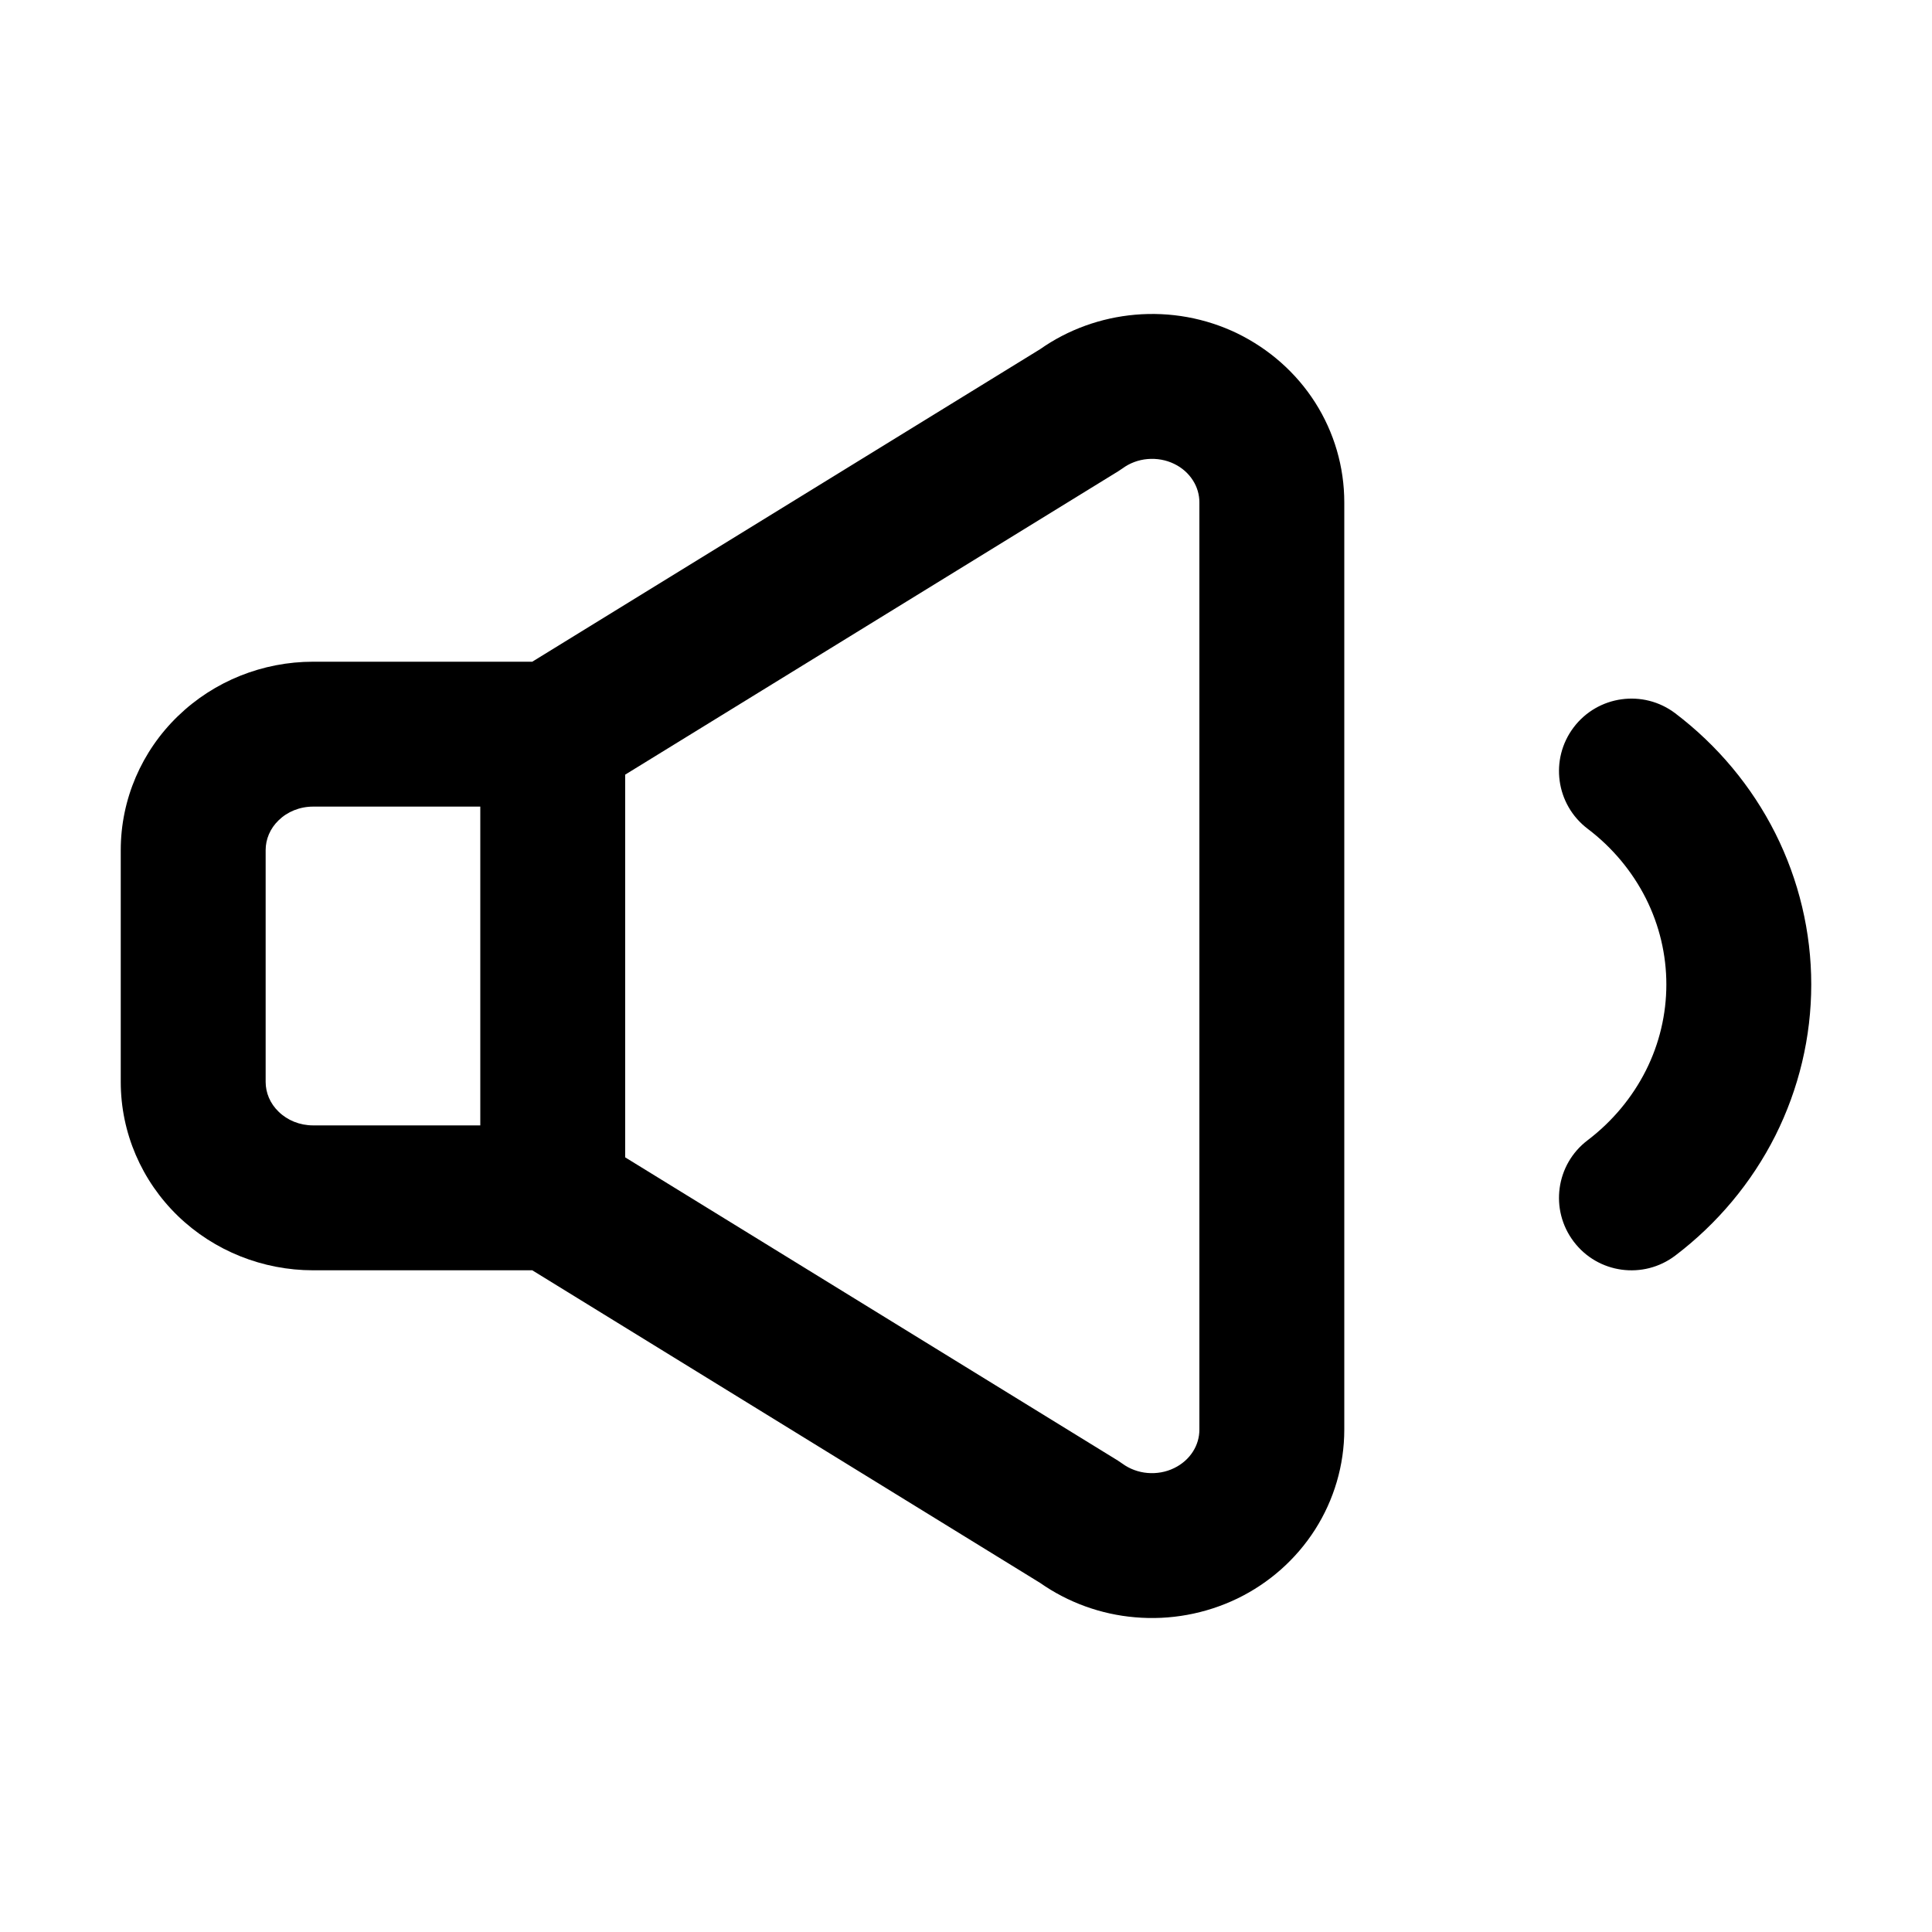
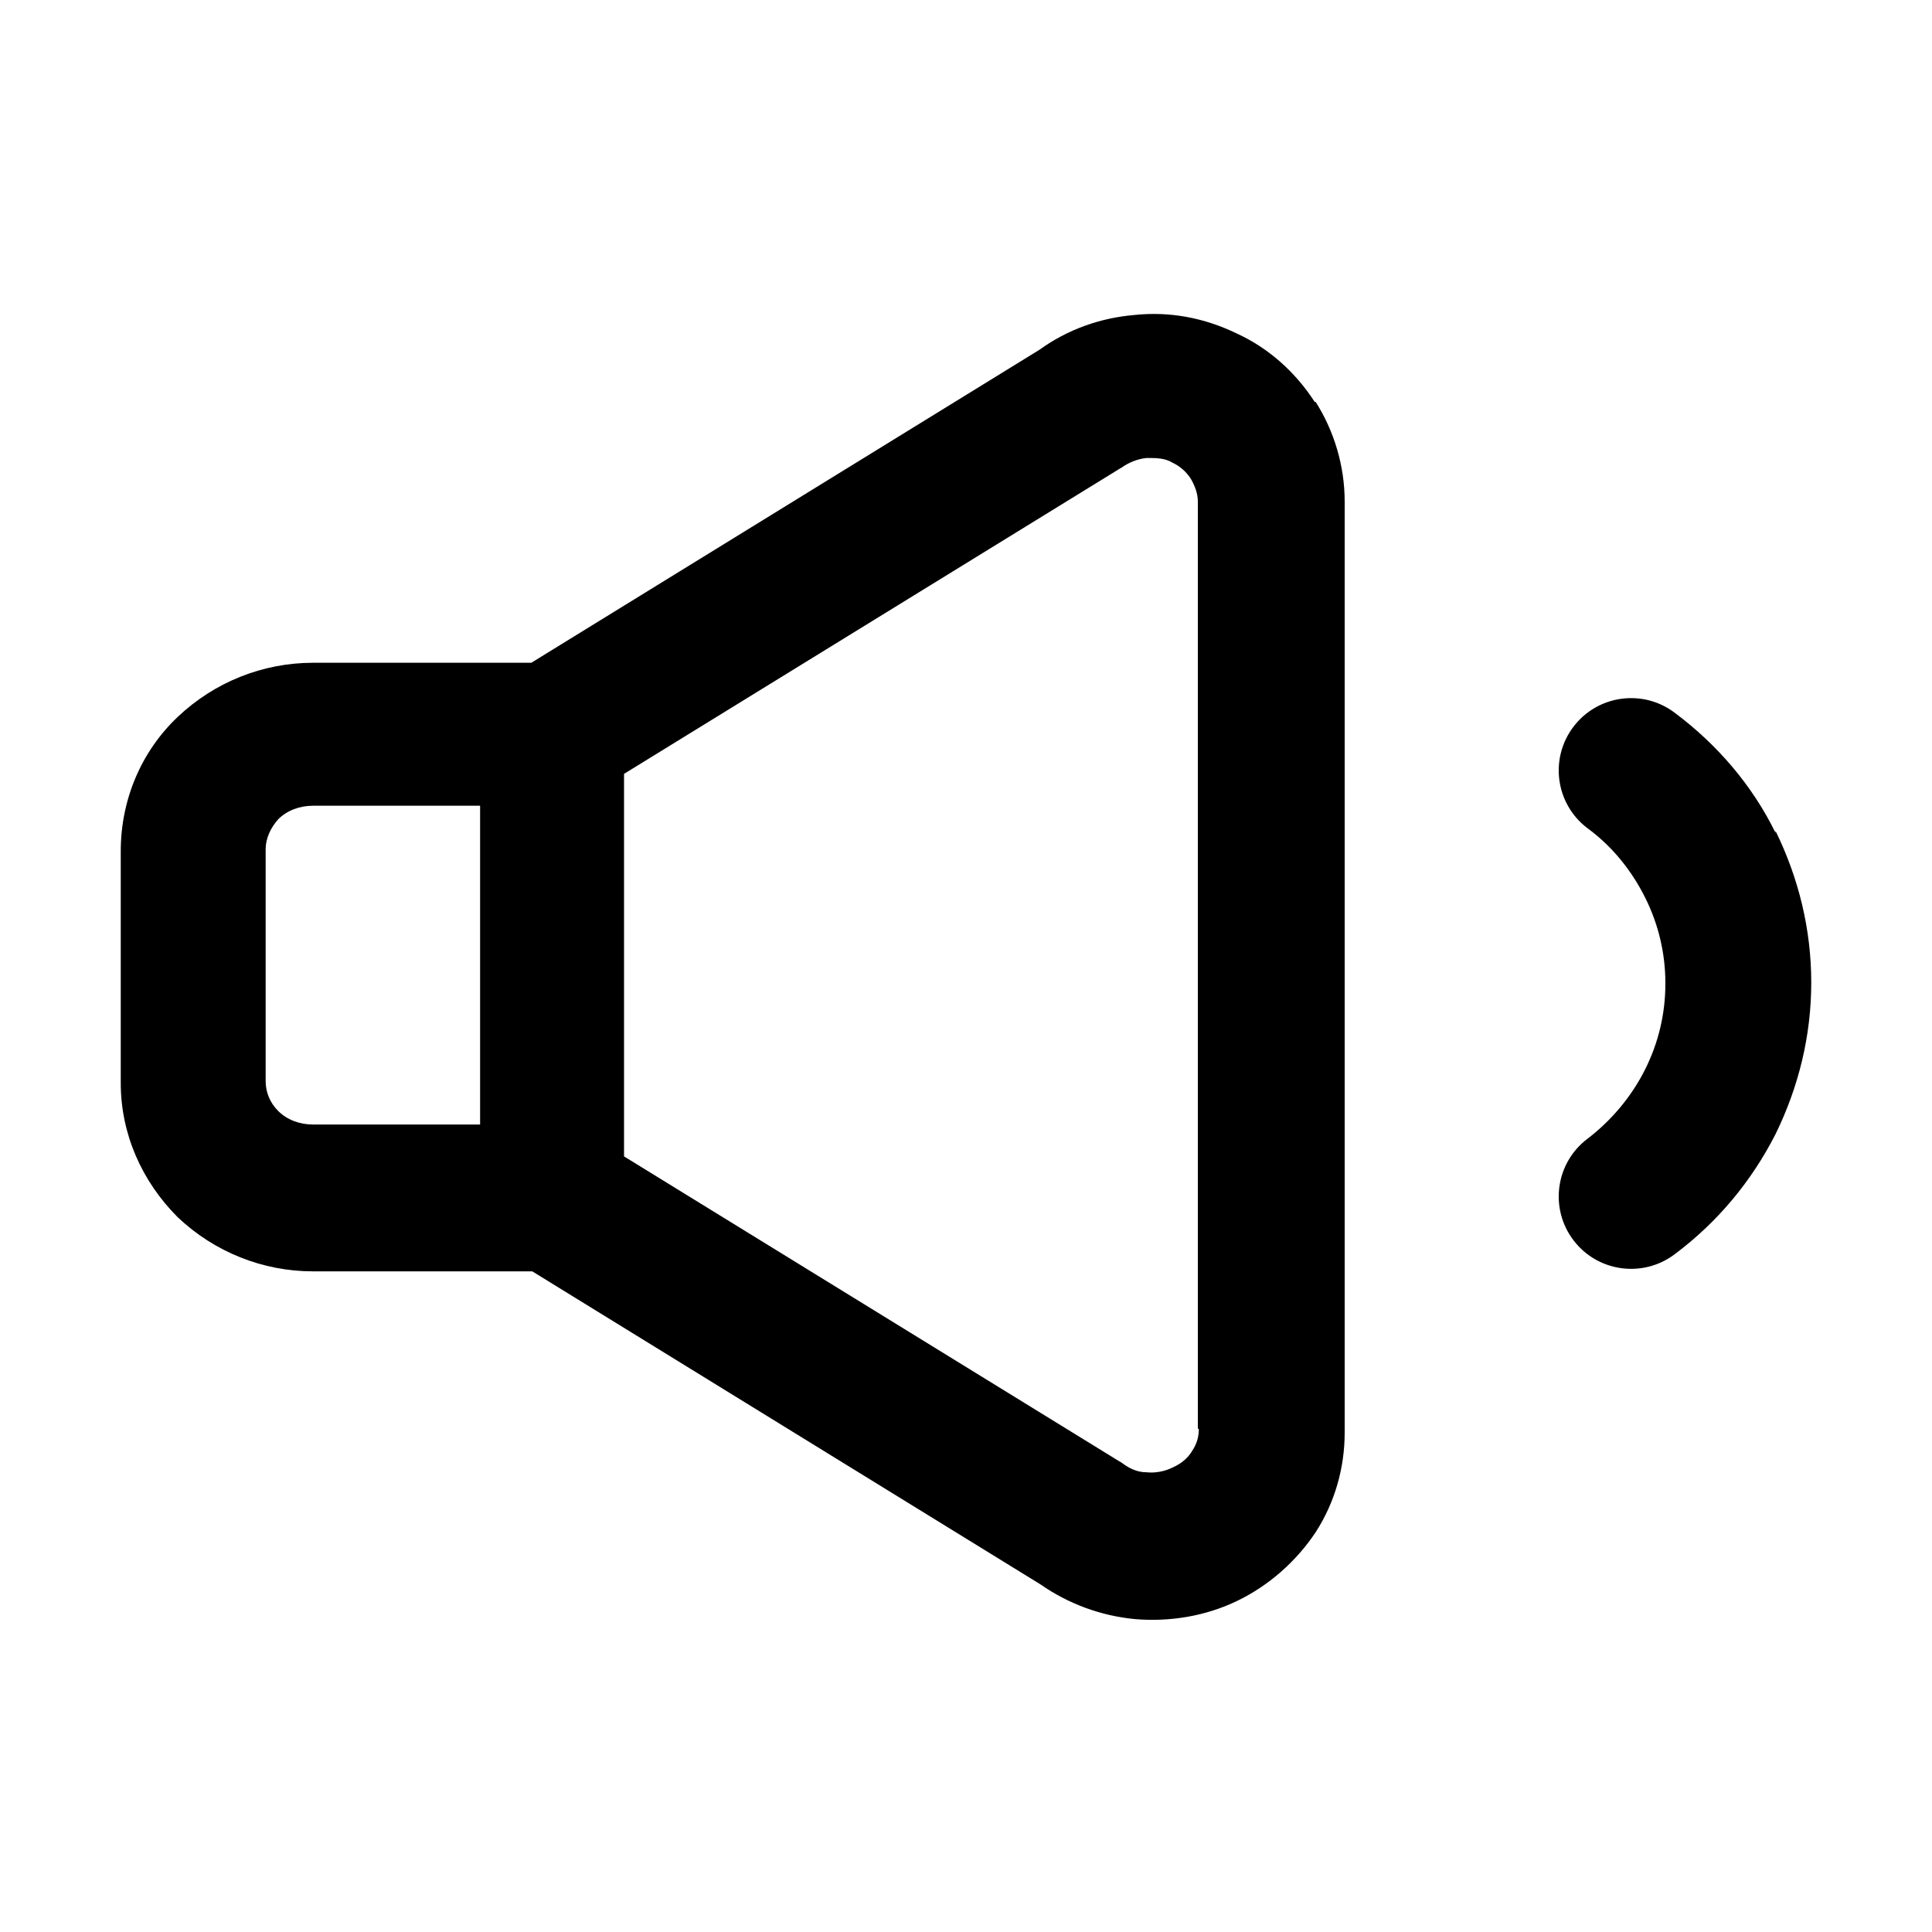
- <svg xmlns="http://www.w3.org/2000/svg" width="20" height="20" viewBox="0 0 20 20" fill="none">
-   <path fill-rule="evenodd" clip-rule="evenodd" d="M11.75 3.258C12.113 3.226 12.479 3.292 12.808 3.451C13.136 3.611 13.417 3.857 13.614 4.166C13.811 4.475 13.916 4.833 13.916 5.201V14.8C13.916 15.167 13.81 15.526 13.613 15.835C13.416 16.143 13.136 16.39 12.807 16.549C12.478 16.707 12.112 16.774 11.749 16.742C11.396 16.712 11.057 16.589 10.767 16.386L10.741 16.367C10.749 16.373 10.758 16.38 10.767 16.386L5.51 13.15H5.722V12.4L6.5 12.5L6.472 11.981L11.574 15.121C11.59 15.131 11.606 15.142 11.621 15.153C11.694 15.206 11.784 15.24 11.879 15.248C11.975 15.256 12.07 15.239 12.154 15.198C12.237 15.158 12.304 15.098 12.349 15.027C12.394 14.957 12.416 14.878 12.416 14.8V5.2C12.416 5.122 12.394 5.043 12.349 4.973C12.304 4.902 12.238 4.842 12.155 4.802C12.071 4.761 11.976 4.744 11.88 4.752C11.785 4.76 11.695 4.794 11.623 4.847C11.607 4.858 11.591 4.869 11.575 4.879L6.472 8.019V7.6L5.722 7.6V6.85H5.51L10.767 3.615C10.759 3.621 10.75 3.627 10.741 3.633L10.767 3.615C11.057 3.411 11.397 3.289 11.75 3.258ZM4.972 8.35V11.65H3.241C3.103 11.65 2.975 11.597 2.885 11.509C2.795 11.423 2.75 11.311 2.75 11.2V8.8C2.75 8.689 2.795 8.577 2.885 8.491C2.975 8.403 3.103 8.35 3.241 8.35H4.972ZM5.51 6.85H3.241C2.721 6.85 2.217 7.05 1.842 7.413C1.466 7.776 1.25 8.275 1.25 8.8V11.2C1.25 11.726 1.466 12.224 1.842 12.588C2.217 12.95 2.721 13.15 3.241 13.15H5.51H5.722V12.4L6.5 12.5L6.472 11.981V8.019V7.6L5.722 7.6V6.85H5.51Z" fill="currentColor" />
-   <path fill-rule="evenodd" clip-rule="evenodd" d="M16.291 7.529C16.541 7.199 17.012 7.134 17.342 7.384C17.778 7.715 18.133 8.139 18.378 8.626C18.622 9.112 18.75 9.648 18.75 10.191C18.75 10.735 18.622 11.27 18.378 11.757C18.133 12.243 17.778 12.667 17.342 12.998C17.012 13.248 16.541 13.184 16.291 12.853C16.041 12.523 16.105 12.053 16.436 11.803C16.692 11.608 16.897 11.361 17.038 11.082C17.178 10.804 17.25 10.499 17.25 10.191C17.25 9.883 17.178 9.579 17.038 9.3C16.897 9.021 16.692 8.774 16.436 8.58C16.105 8.329 16.041 7.859 16.291 7.529Z" fill="currentColor" />
+ <svg xmlns="http://www.w3.org/2000/svg" width="20" height="20" fill="none" viewBox="0 0 20 20">
+   <path fill="currentColor" fill-rule="evenodd" d="M12.8 3.451c.33.15.61.4.81.71h.01c.19.3.3.66.3 1.03v9.64c0 .36-.1.72-.3 1.03-.2.3-.48.55-.81.71-.33.16-.7.22-1.06.19a2.05 2.05 0 0 1-.98-.36l-5.26-3.24H3.24c-.52 0-1.02-.2-1.4-.56-.37-.37-.59-.86-.59-1.39v-2.4c0-.53.21-1.03.59-1.39.38-.36.88-.56 1.4-.56H5.5l5.26-3.24c.29-.21.63-.33.98-.36.37-.04.73.03 1.06.19Zm-9.56 8.19h1.73v-3.3H3.24c-.14 0-.27.05-.36.14-.08.09-.13.2-.13.31v2.4c0 .11.04.22.13.31s.22.14.36.14Zm9.1 3.38a.39.39 0 0 0 .07-.23h-.01v-9.6c0-.08-.03-.16-.07-.23a.45.45 0 0 0-.19-.17c-.08-.05-.17-.05-.27-.05-.1.01-.19.05-.26.1-.02.01-.05.03-.05.03l-5.1 3.14v3.96l5.1 3.14.025.015a.22.22 0 0 0 .025.015c.08.06.16.1.26.1.09.01.19-.01.27-.05.09-.04.16-.1.2-.17Z" clip-rule="evenodd" />
+   <path fill="currentColor" d="M17.34 7.381c.44.33.8.75 1.04 1.24v-.02c.24.49.37 1.02.37 1.57s-.13 1.08-.37 1.57c-.25.49-.6.91-1.04 1.24a.749.749 0 1 1-.91-1.19c.25-.19.46-.44.6-.72.14-.28.21-.58.21-.89 0-.31-.07-.61-.21-.89-.14-.28-.34-.53-.6-.72a.749.749 0 1 1 .91-1.19Z" />
</svg>
